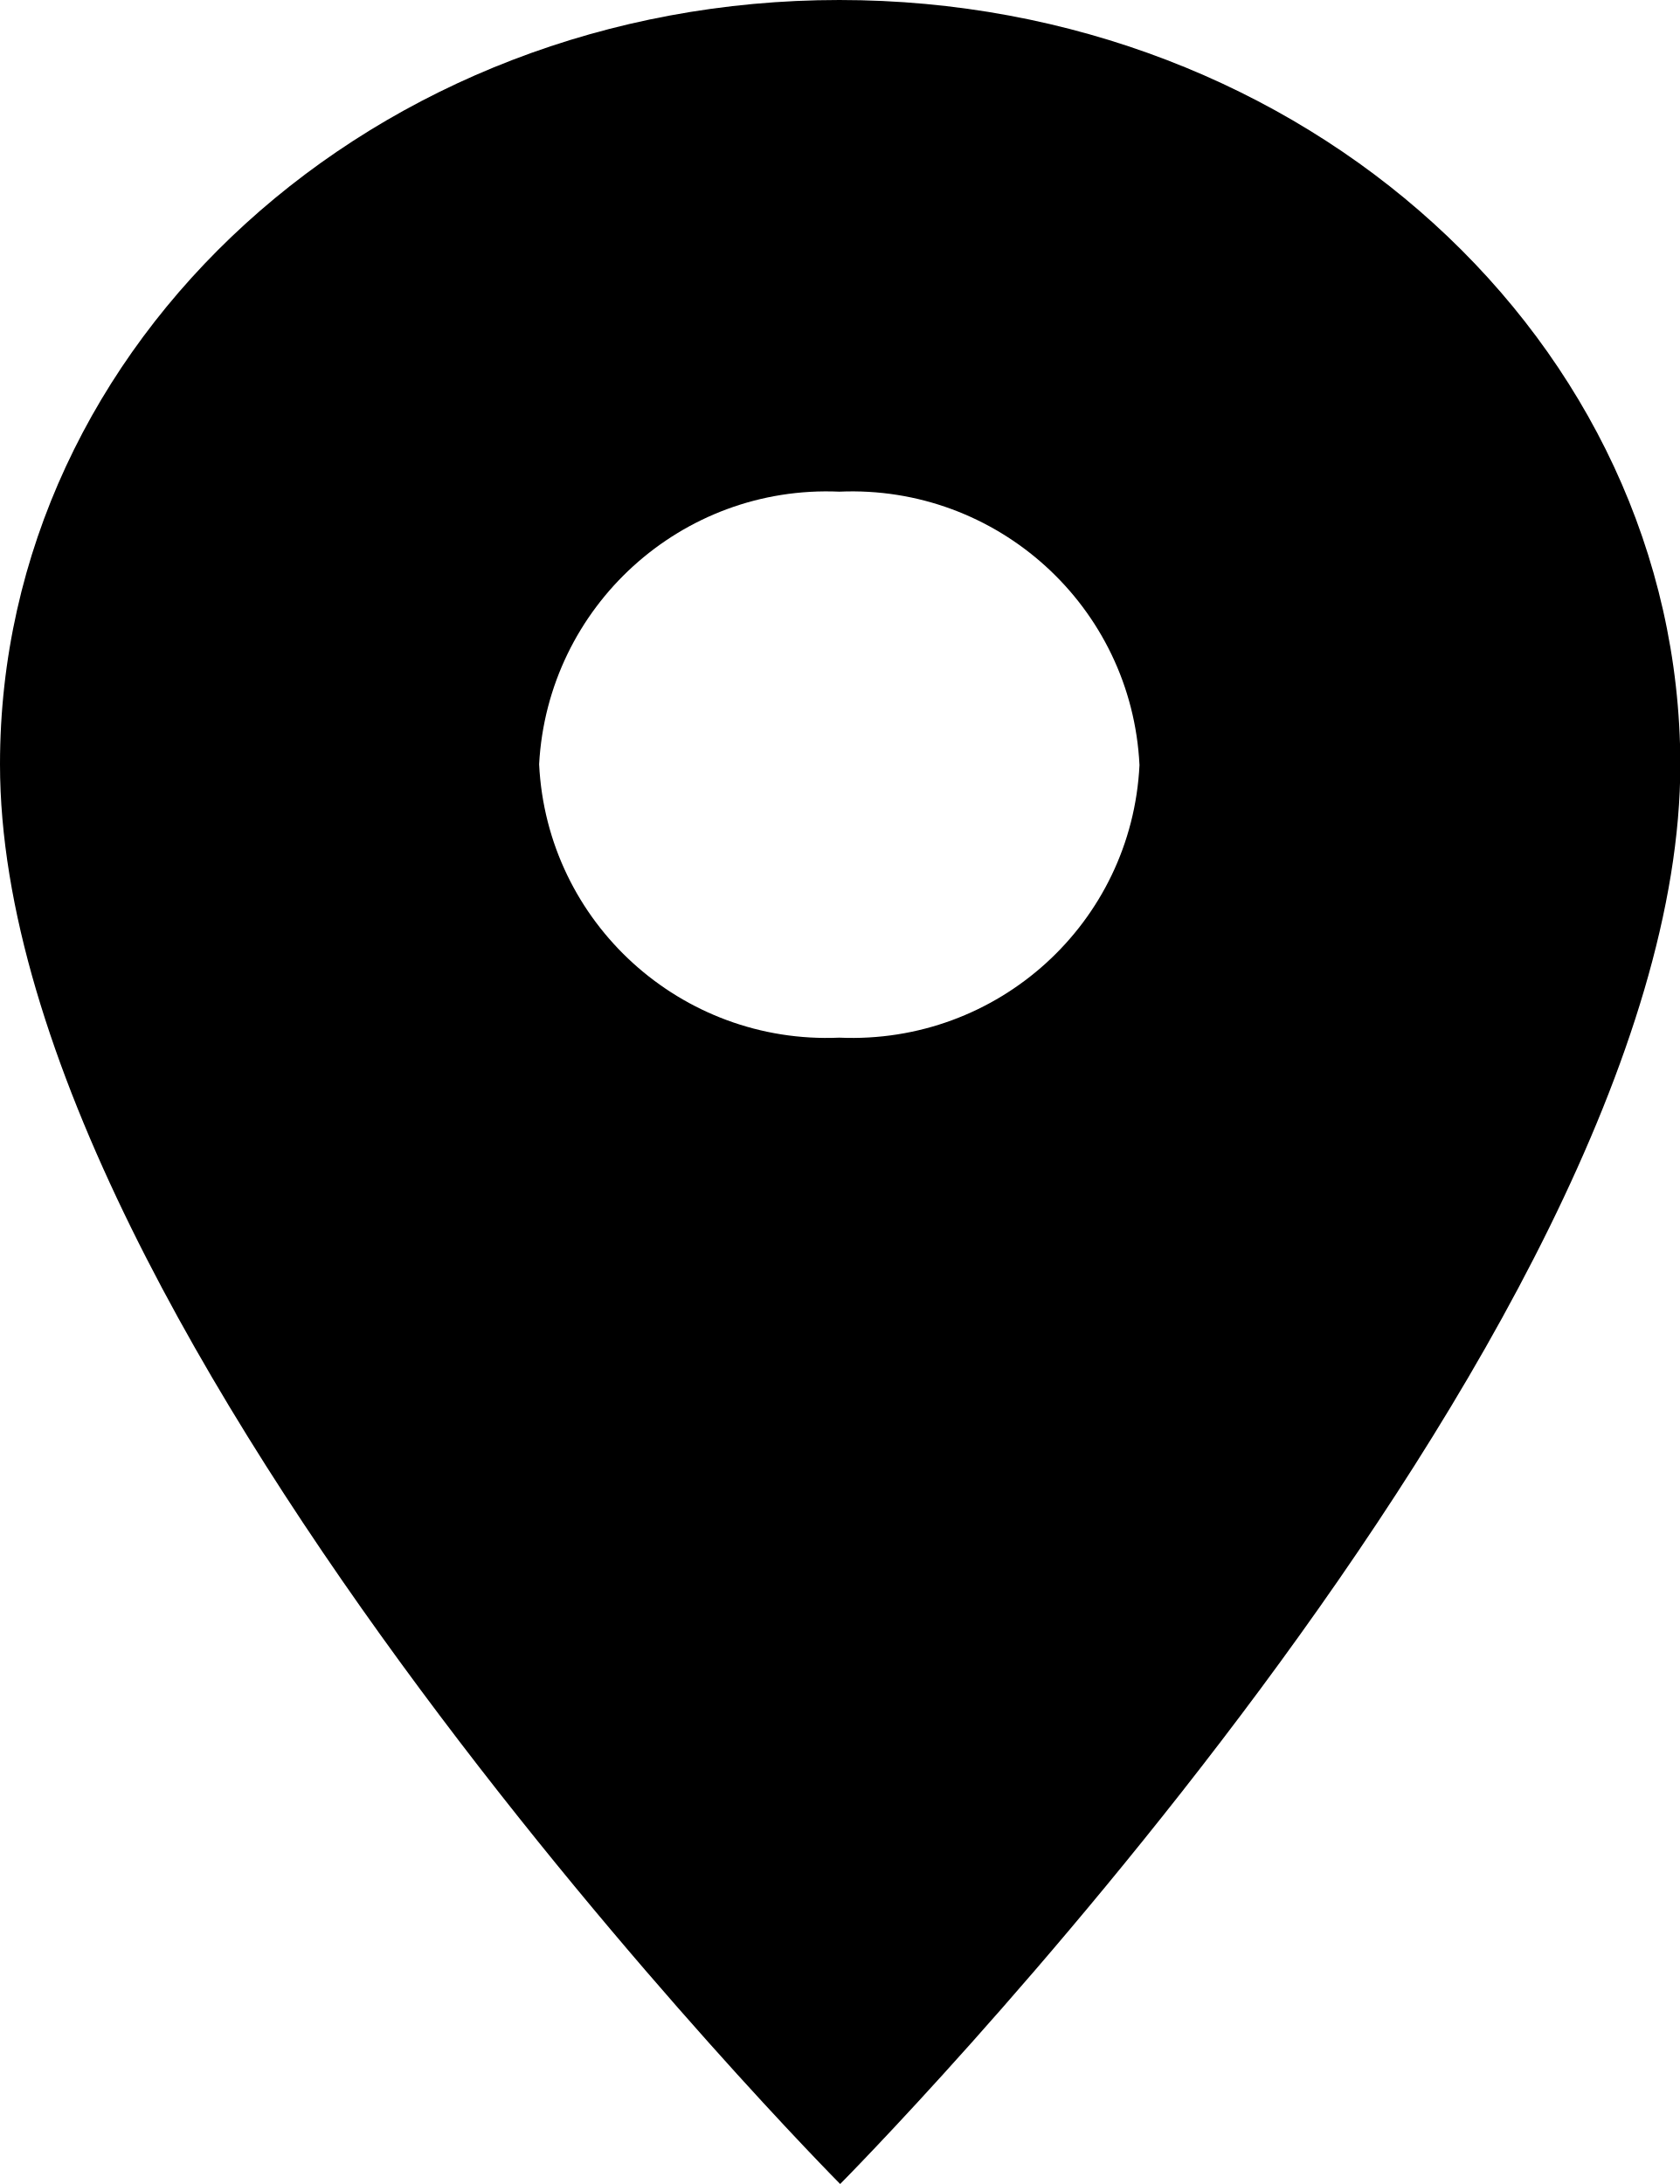
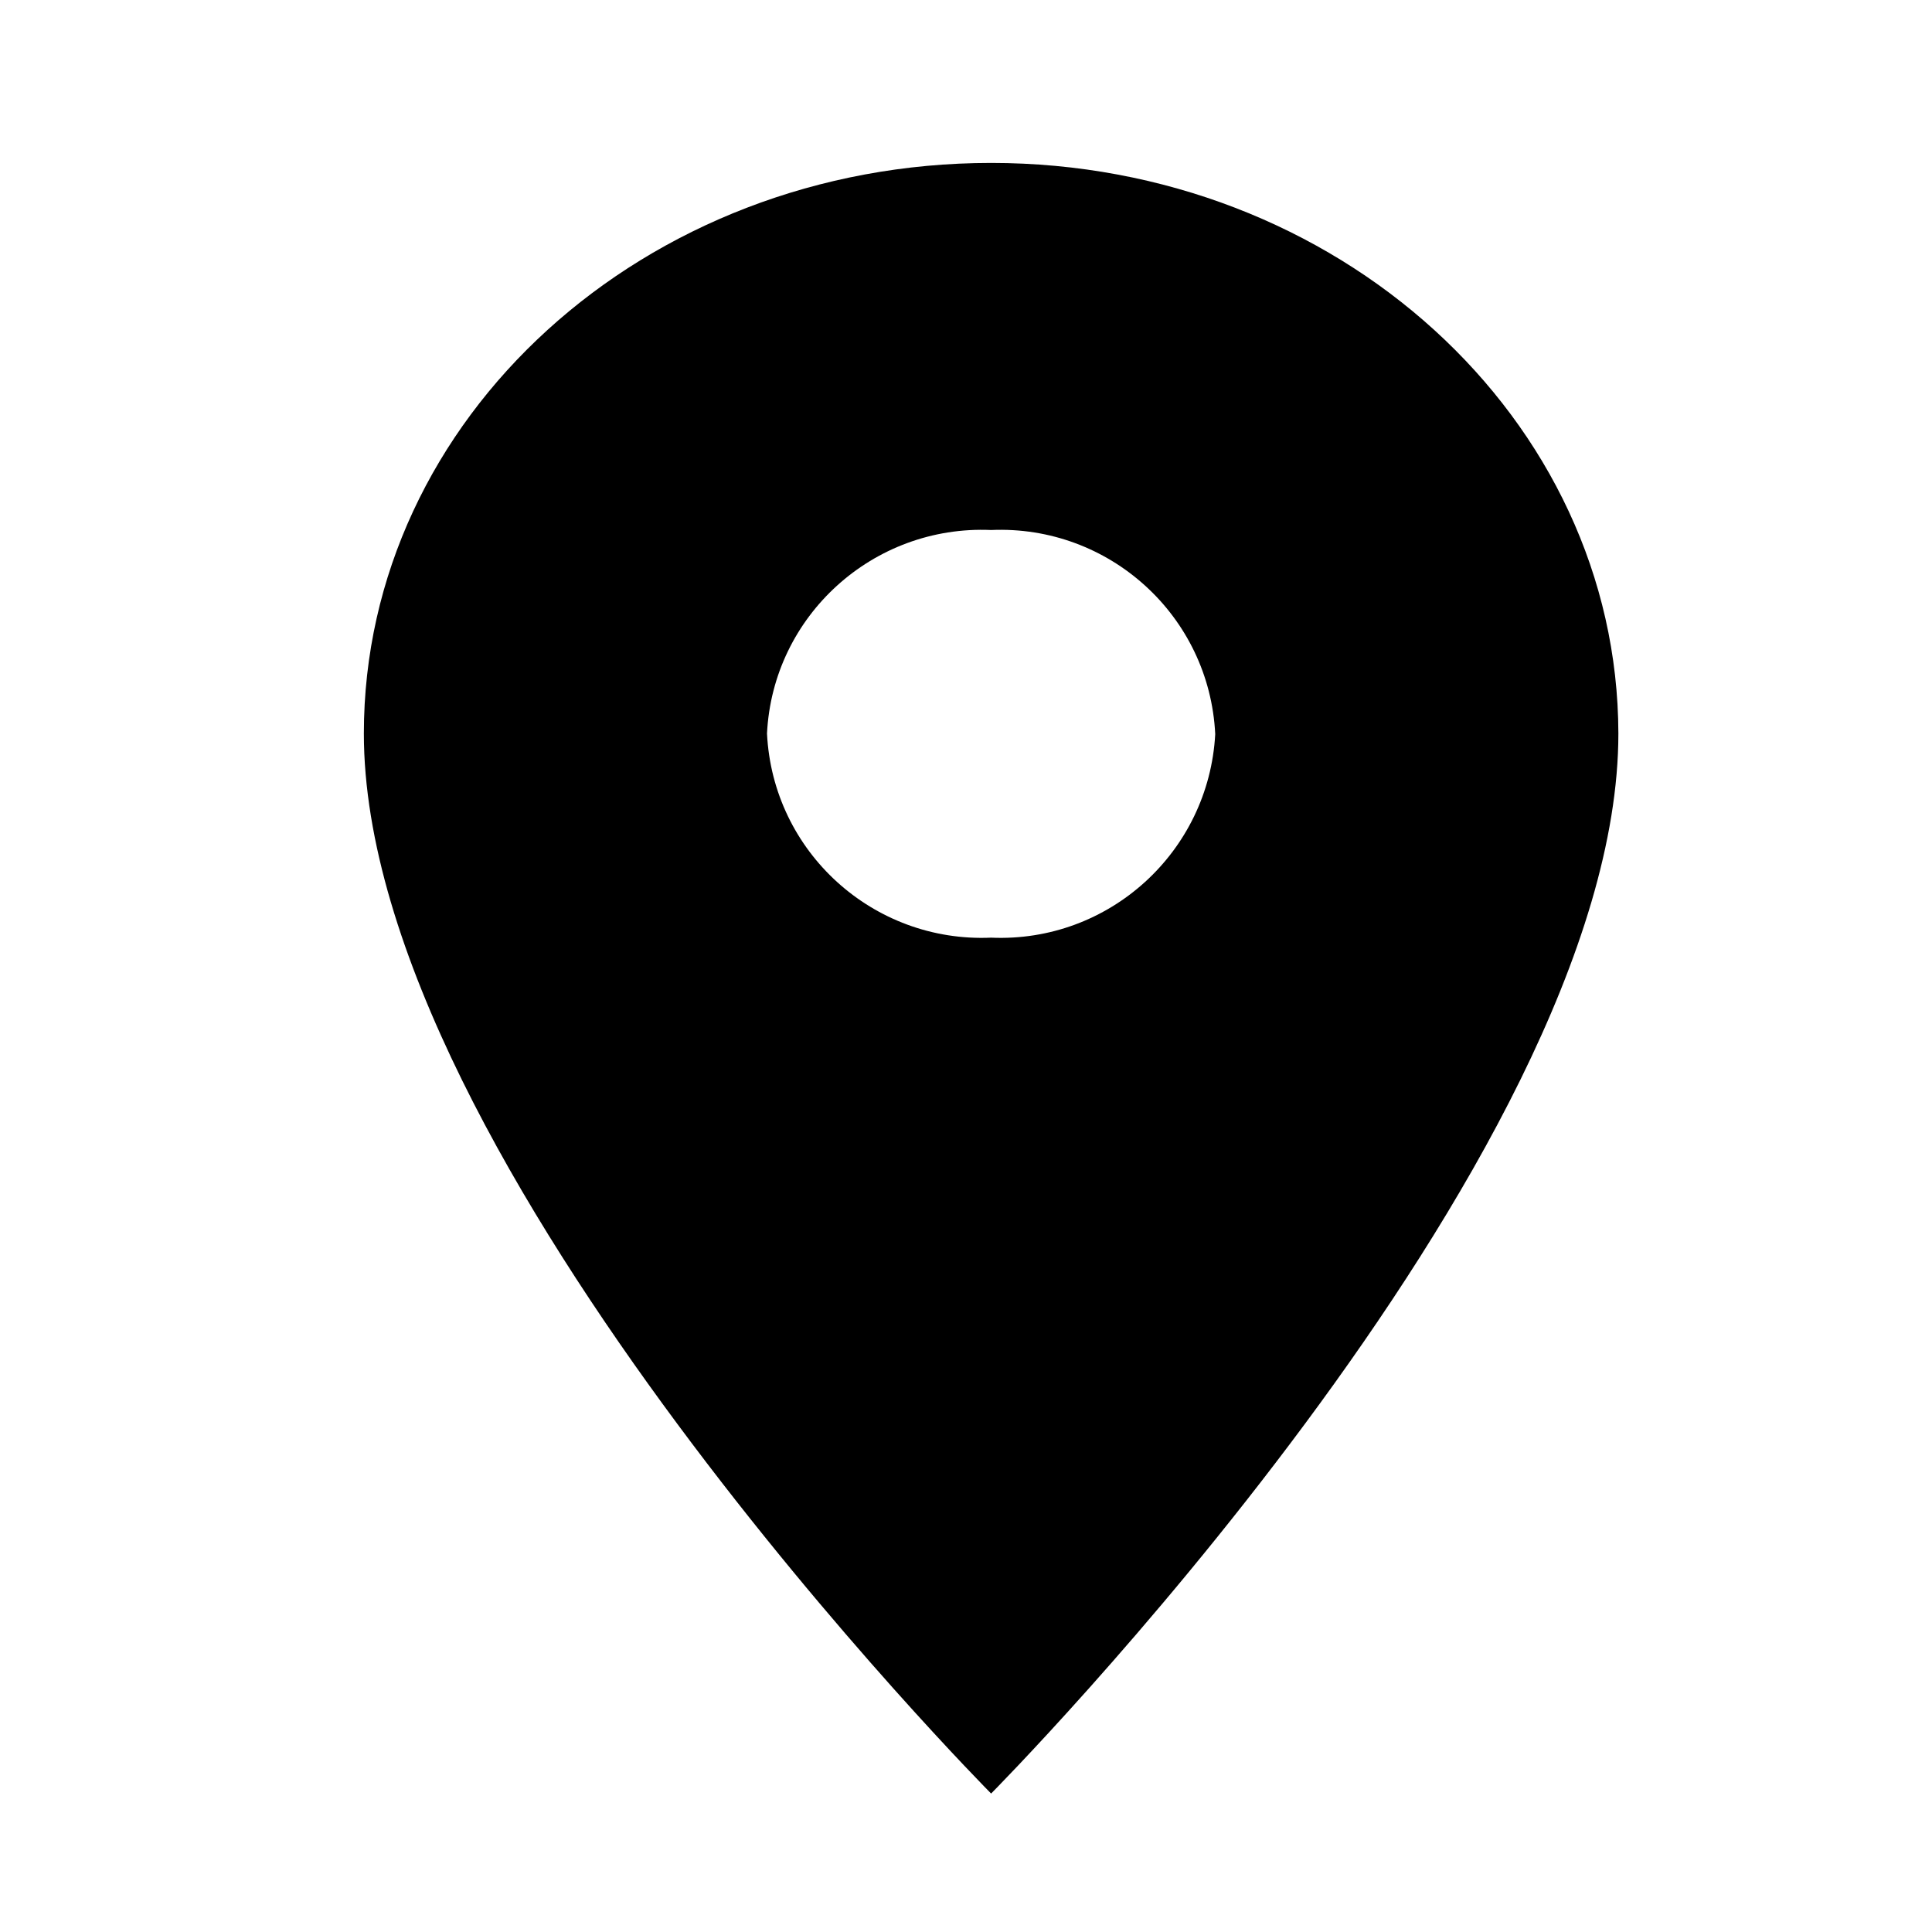
- <svg xmlns="http://www.w3.org/2000/svg" version="1.1" id="圖層_1" x="0px" y="0px" viewBox="0 0 19.47 25.32" style="enable-background:new 0 0 19.47 25.32;" xml:space="preserve">
-   <path id="Icon_material-place" d="M9.73,0C4.35,0,0,3.96,0,8.86c0,6.65,9.74,16.46,9.74,16.46s9.74-9.81,9.74-16.46  C19.47,3.96,15.12,0,9.73,0z M9.73,12.03c-1.83,0.08-3.39-1.33-3.48-3.17C6.35,7.03,7.9,5.62,9.73,5.7  c1.83-0.08,3.39,1.33,3.48,3.17C13.12,10.7,11.57,12.11,9.73,12.03z" />
+ <svg xmlns="http://www.w3.org/2000/svg" version="1.1" id="圖層_1" x="0px" y="0px" viewBox="0 0 30 30" style="enable-background:new 0 0 30 30;" xml:space="preserve">
+   <path id="Icon_material-place" d="M15.39,2.53c-5.38,0-9.74,3.96-9.74,8.86c0,6.65,9.74,16.46,9.74,16.46s9.74-9.81,9.74-16.46  C25.12,6.5,20.77,2.53,15.39,2.53z M15.39,14.56c-1.83,0.08-3.39-1.33-3.48-3.17c0.09-1.83,1.65-3.24,3.48-3.16  c1.83-0.08,3.39,1.33,3.48,3.17C18.77,13.23,17.22,14.64,15.39,14.56z" />
</svg>
